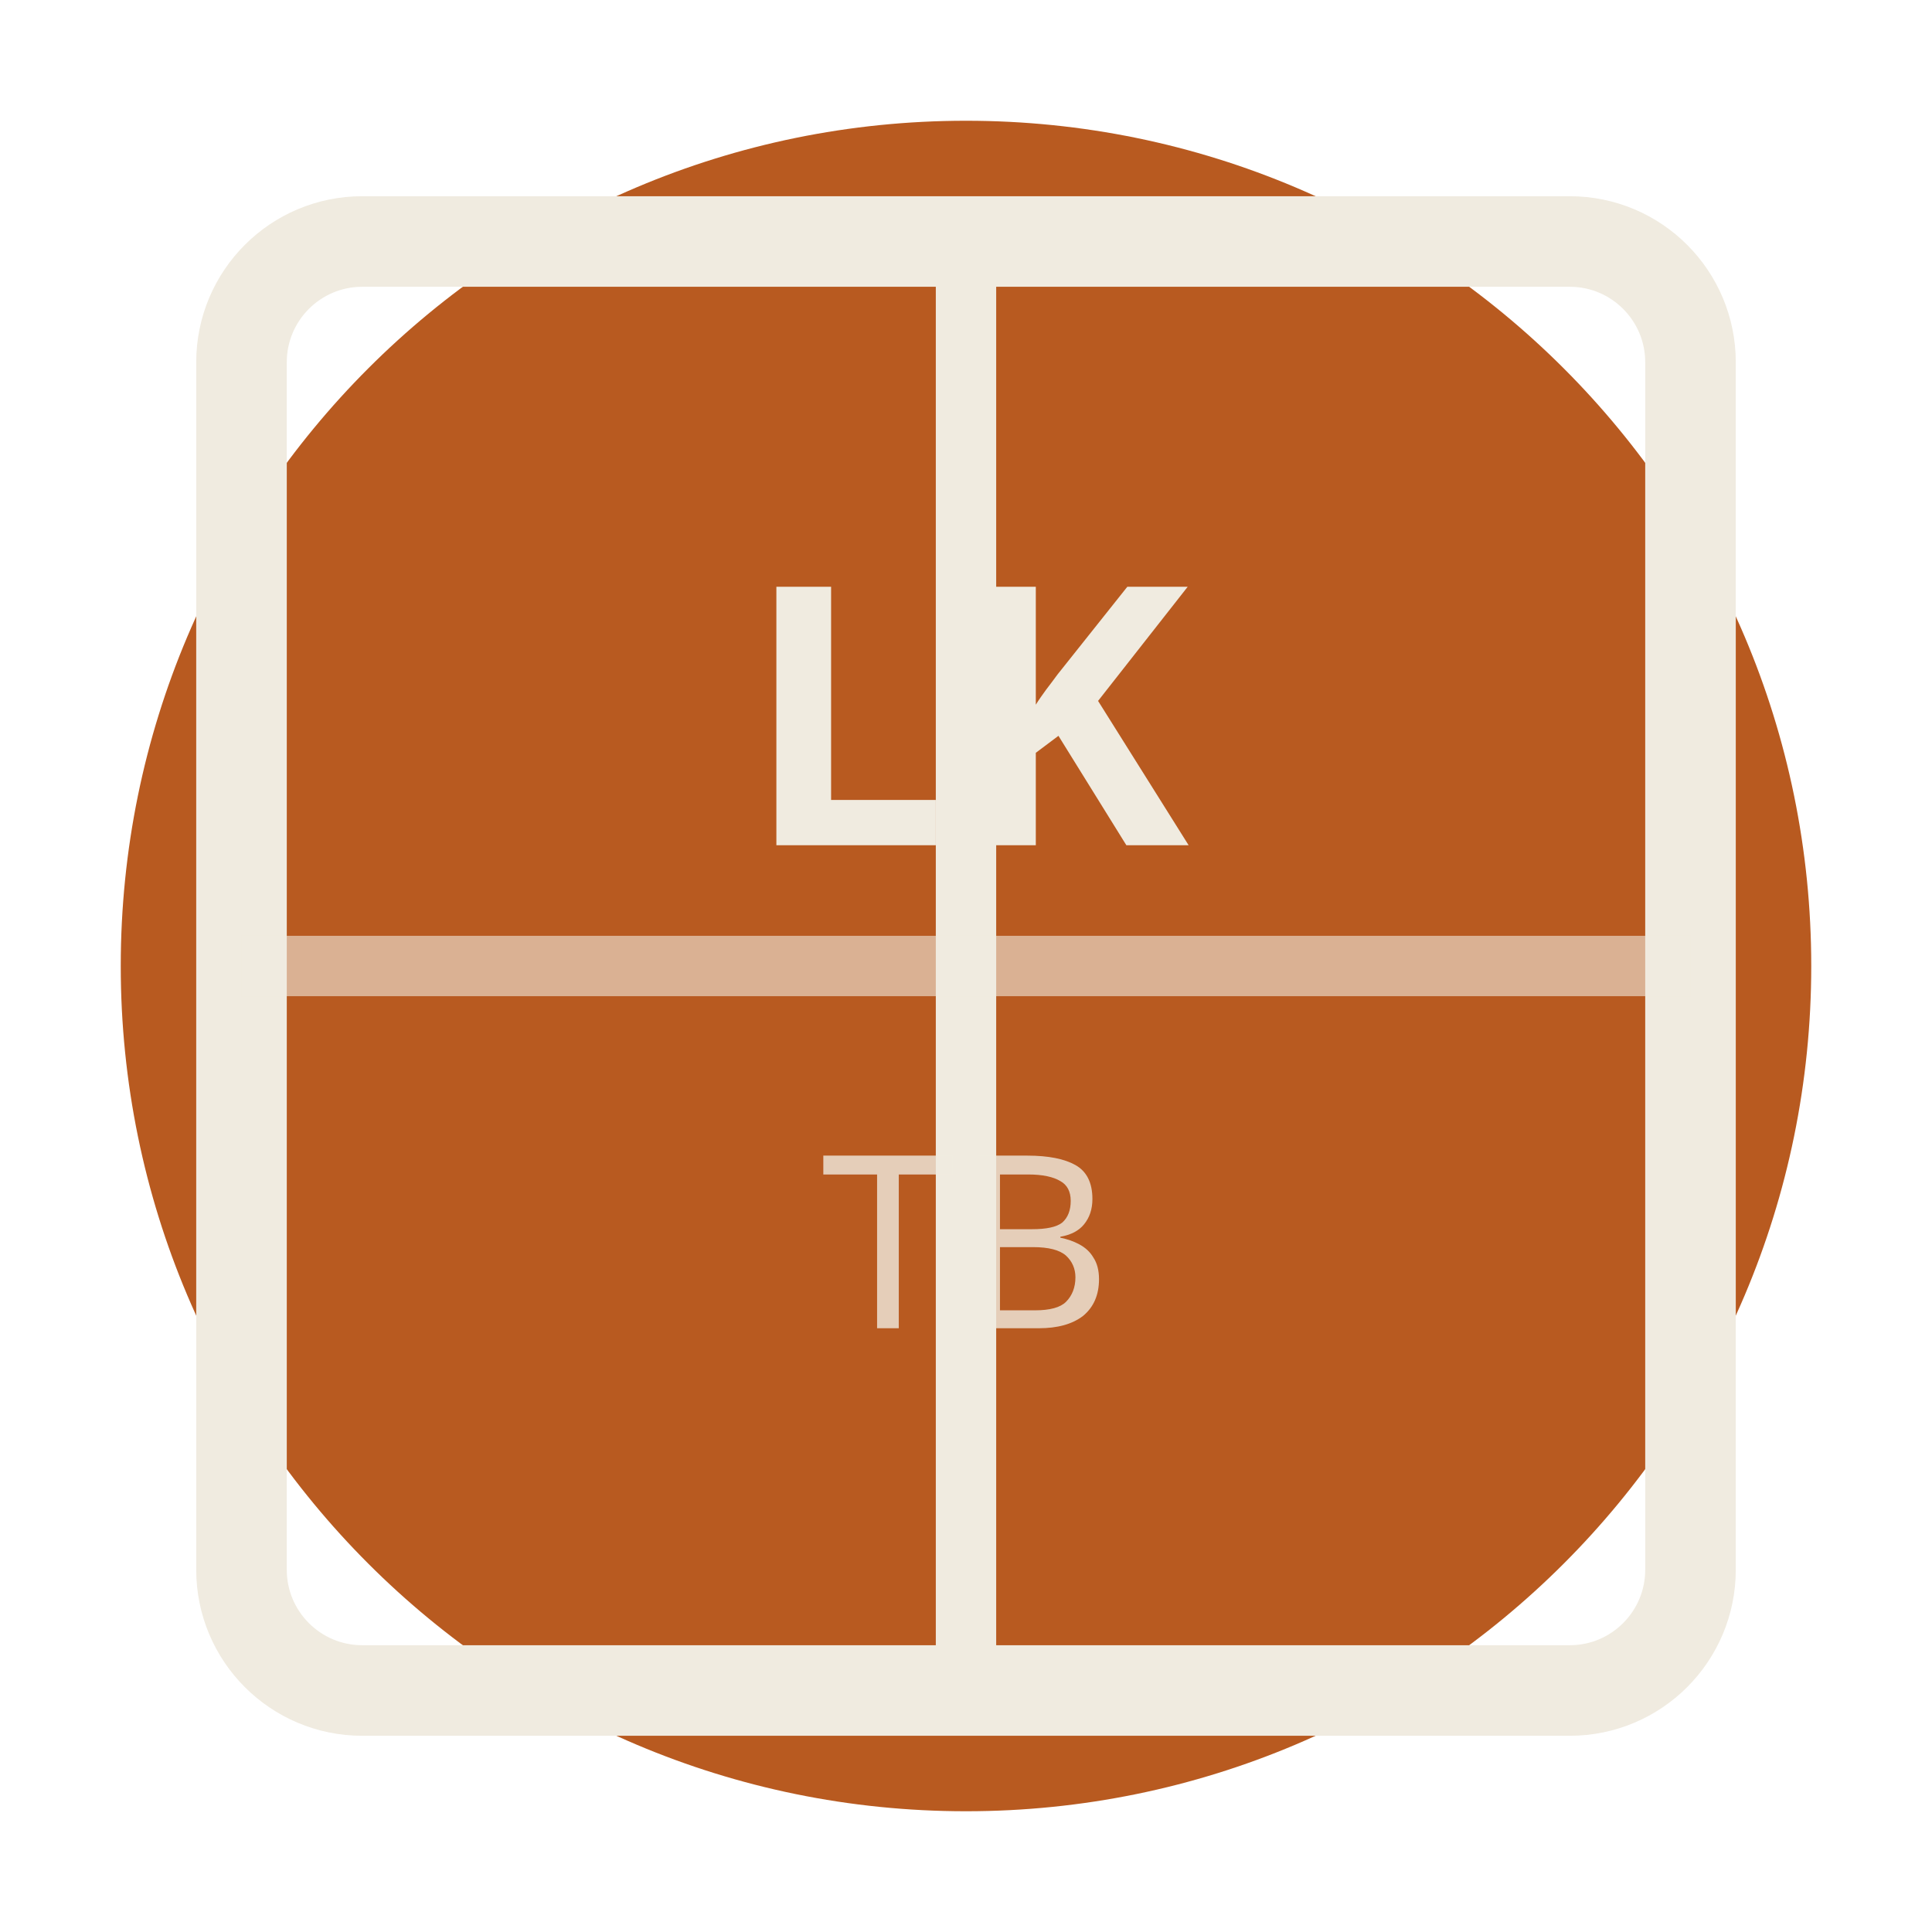
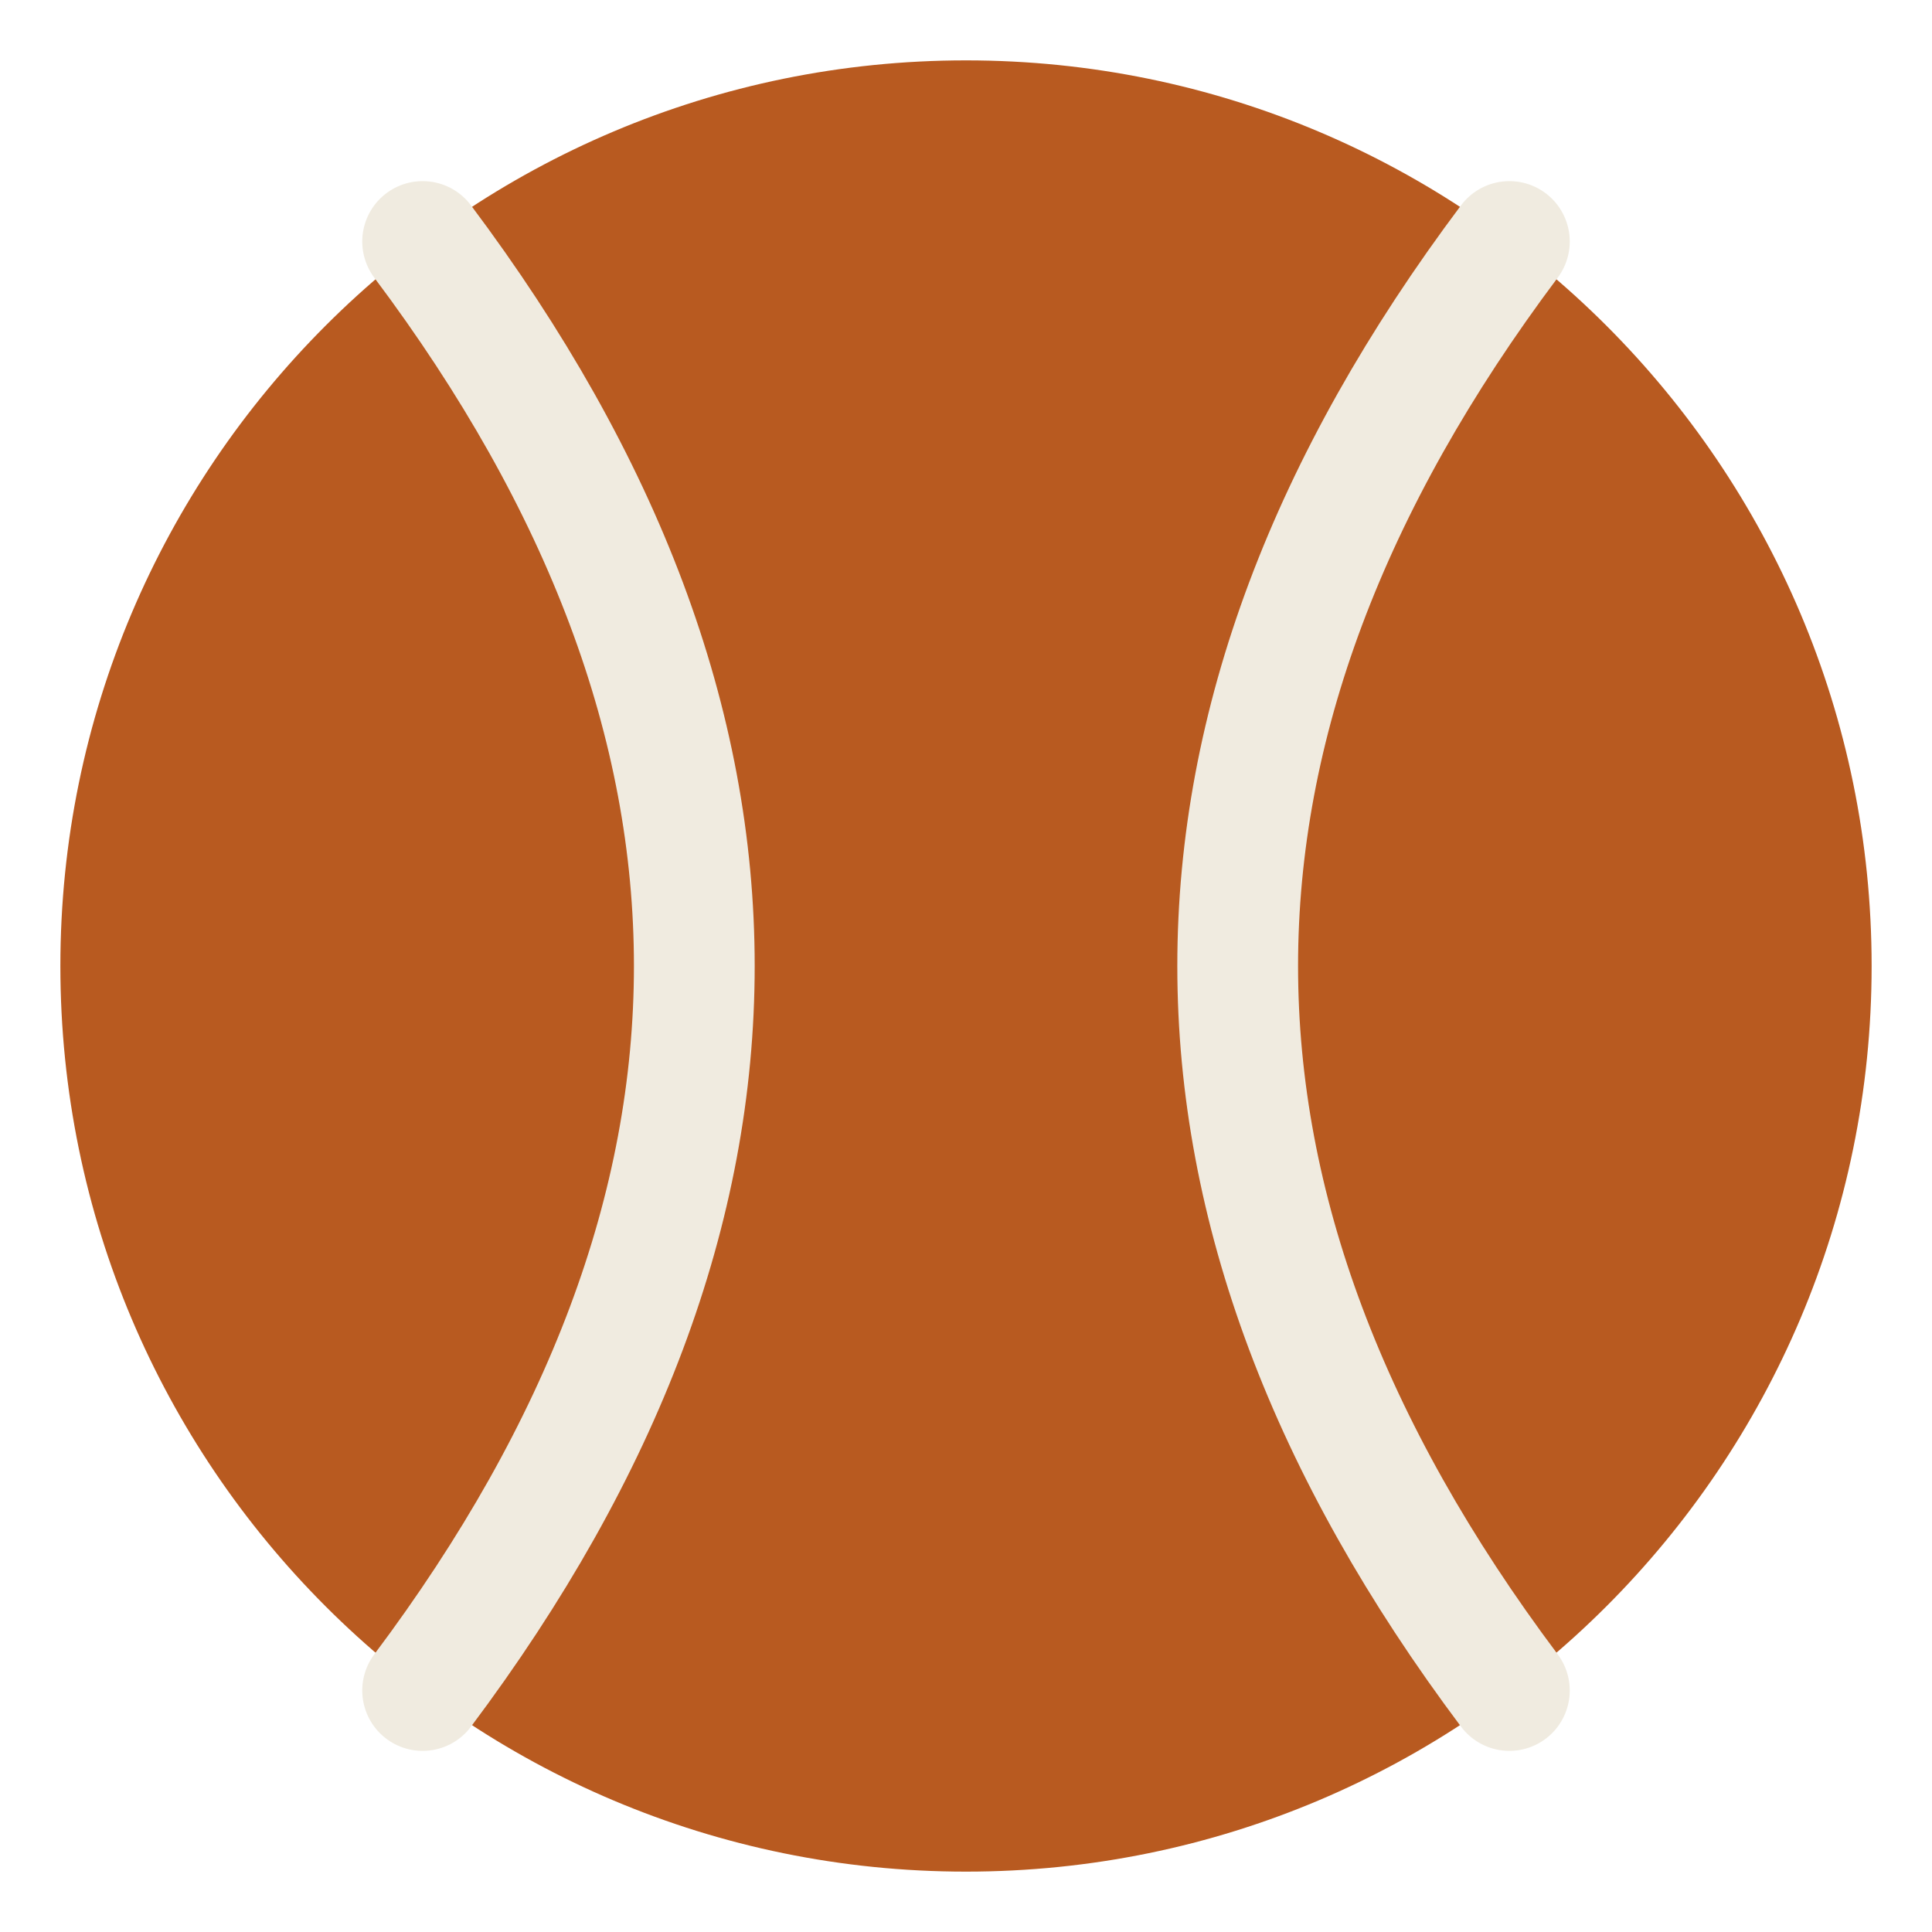
<svg xmlns="http://www.w3.org/2000/svg" viewBox="0 0 32 32">
-   <circle cx="16" cy="16" r="14" fill="#B85A20" />
-   <rect x="4" y="4" width="24" height="24" rx="2" fill="none" stroke="#F0EBE0" stroke-width="1.5" />
-   <line x1="16" y1="4" x2="16" y2="28" stroke="#F0EBE0" stroke-width="1" />
-   <line x1="4" y1="16" x2="28" y2="16" stroke="#F0EBE0" stroke-width="1" opacity="0.6" />
-   <text x="16" y="14" text-anchor="middle" font-family="sans-serif" font-size="6" font-weight="bold" fill="#F0EBE0">LK</text>
-   <text x="16" y="22" text-anchor="middle" font-family="sans-serif" font-size="4" fill="#F0EBE0" opacity="0.8">TB</text>
+   <circle cx="16" cy="16" r="15" fill="#B85A20" />
+   <path d="M 7 4 Q 16 16 7 28" fill="none" stroke="#F0EBE0" stroke-width="2" stroke-linecap="round" />
+   <path d="M 25 4 Q 16 16 25 28" fill="none" stroke="#F0EBE0" stroke-width="2" stroke-linecap="round" />
</svg>
